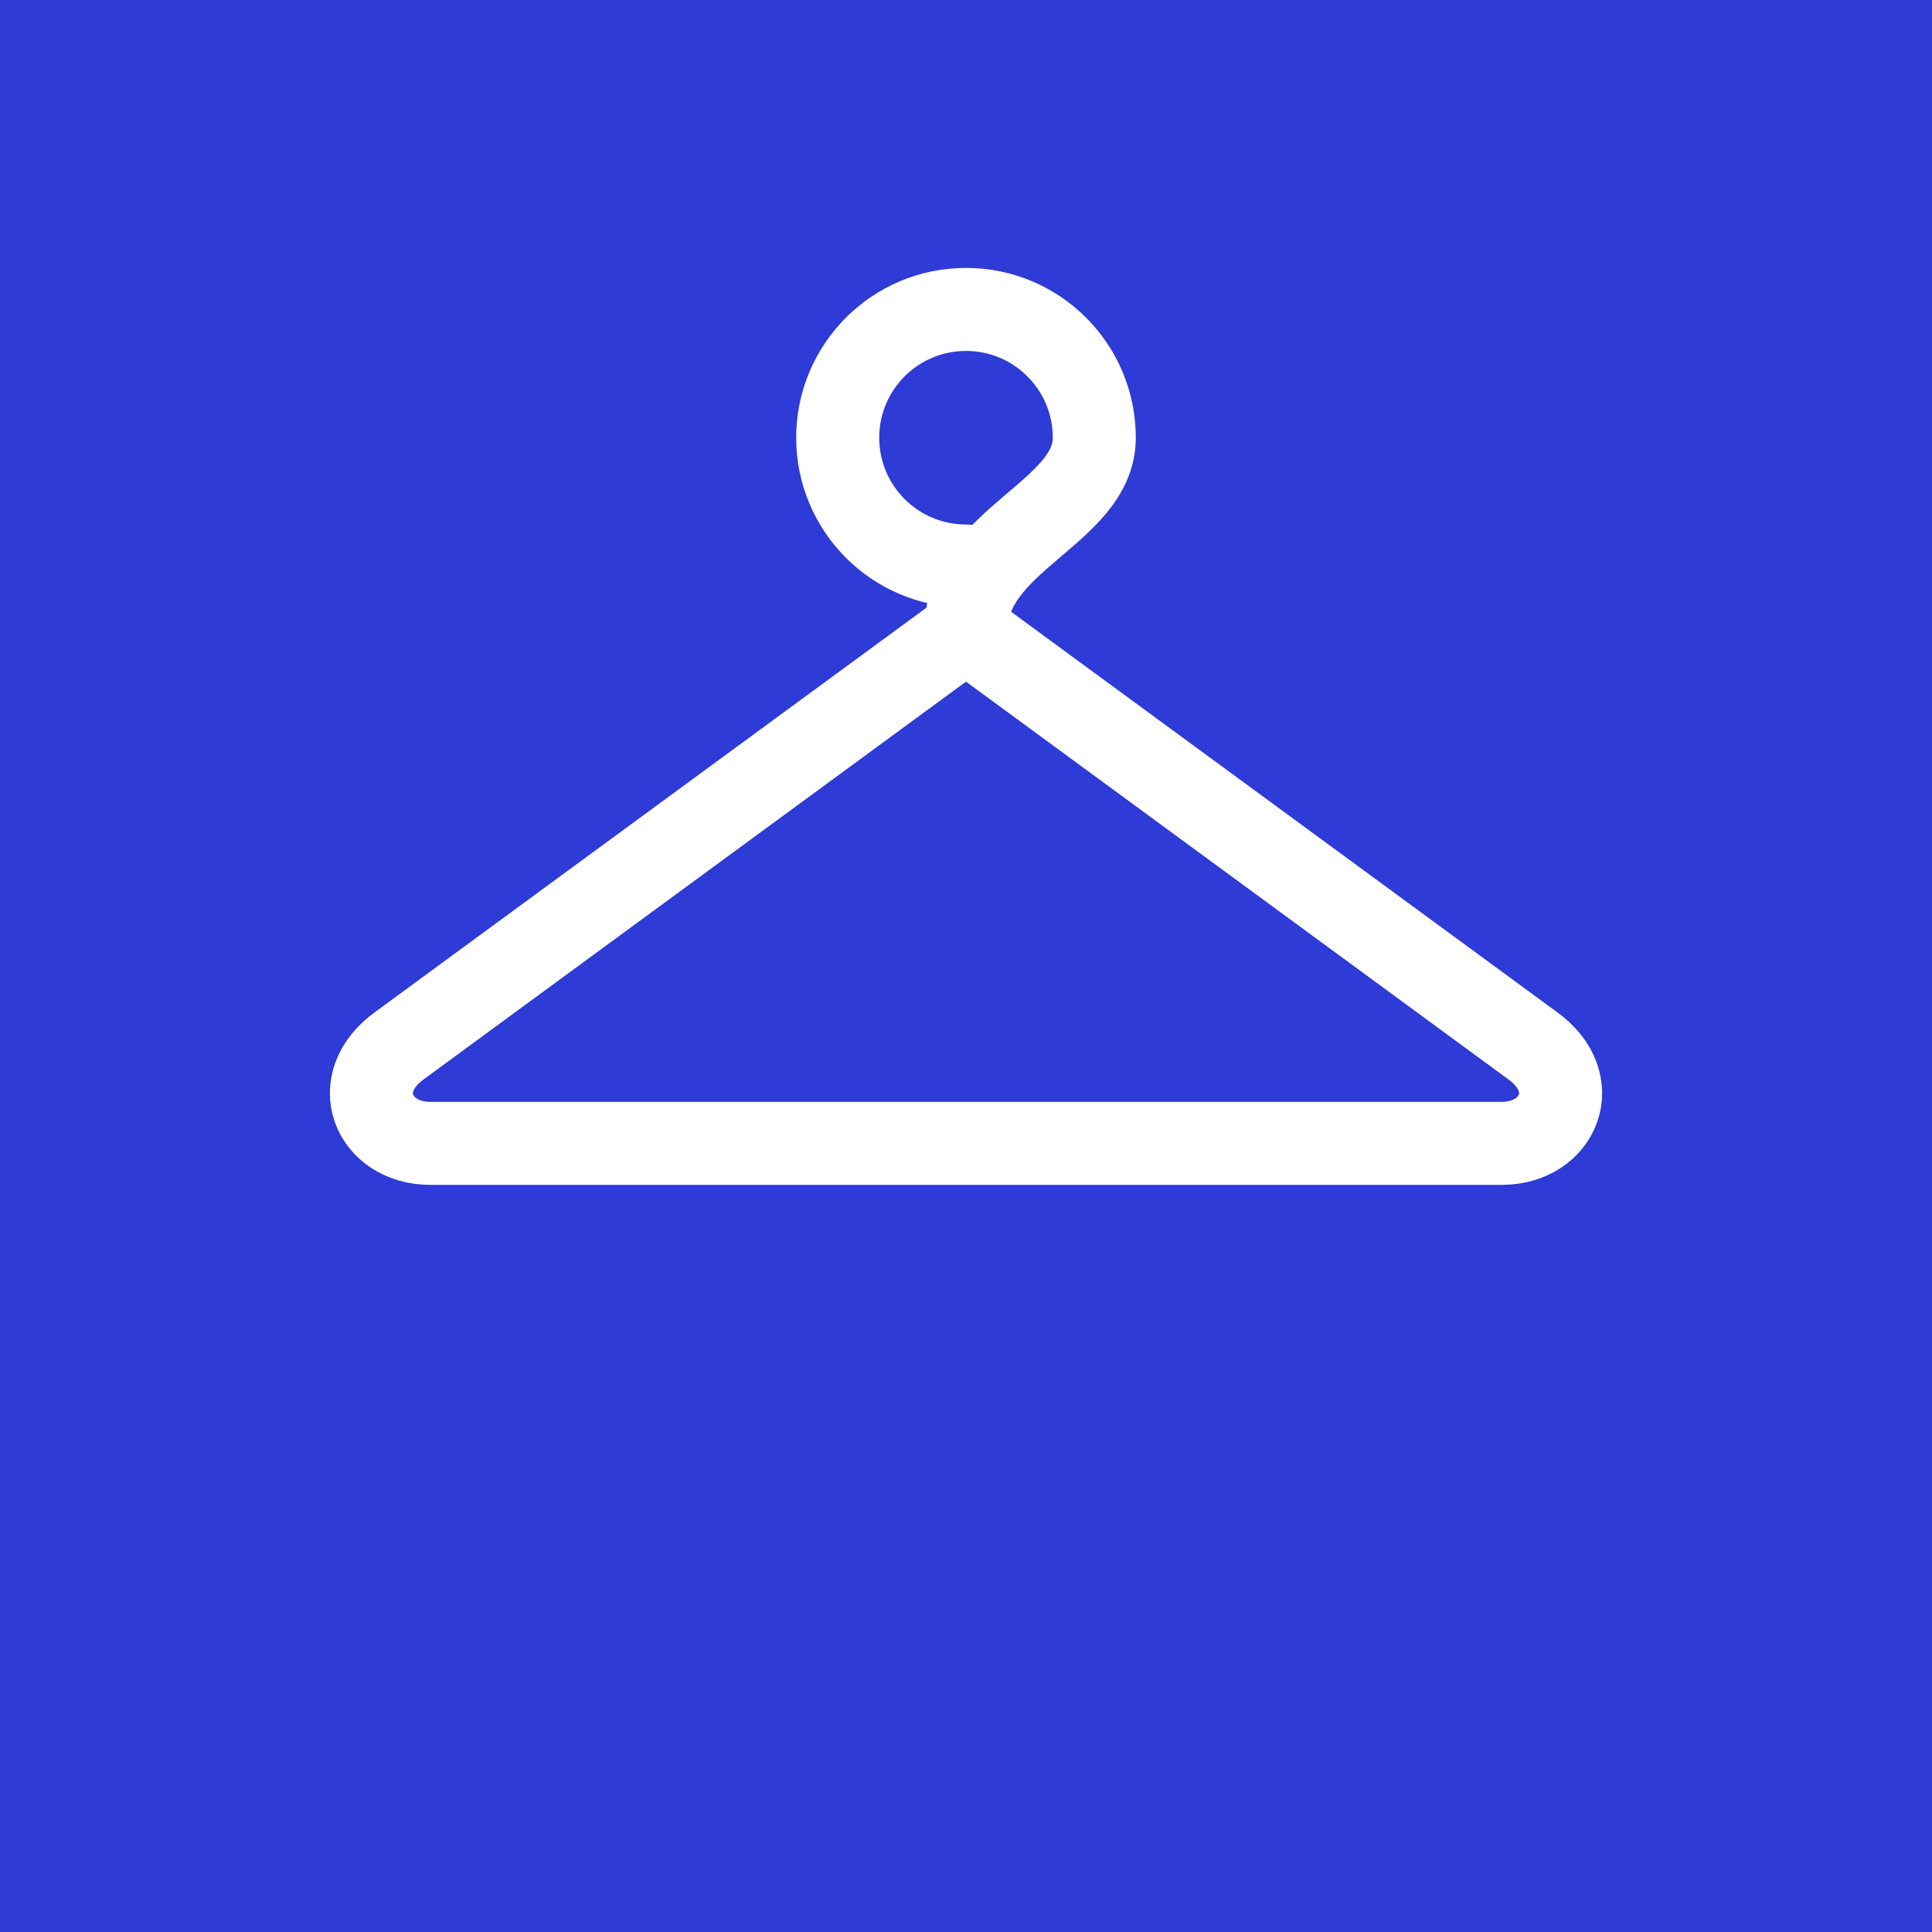
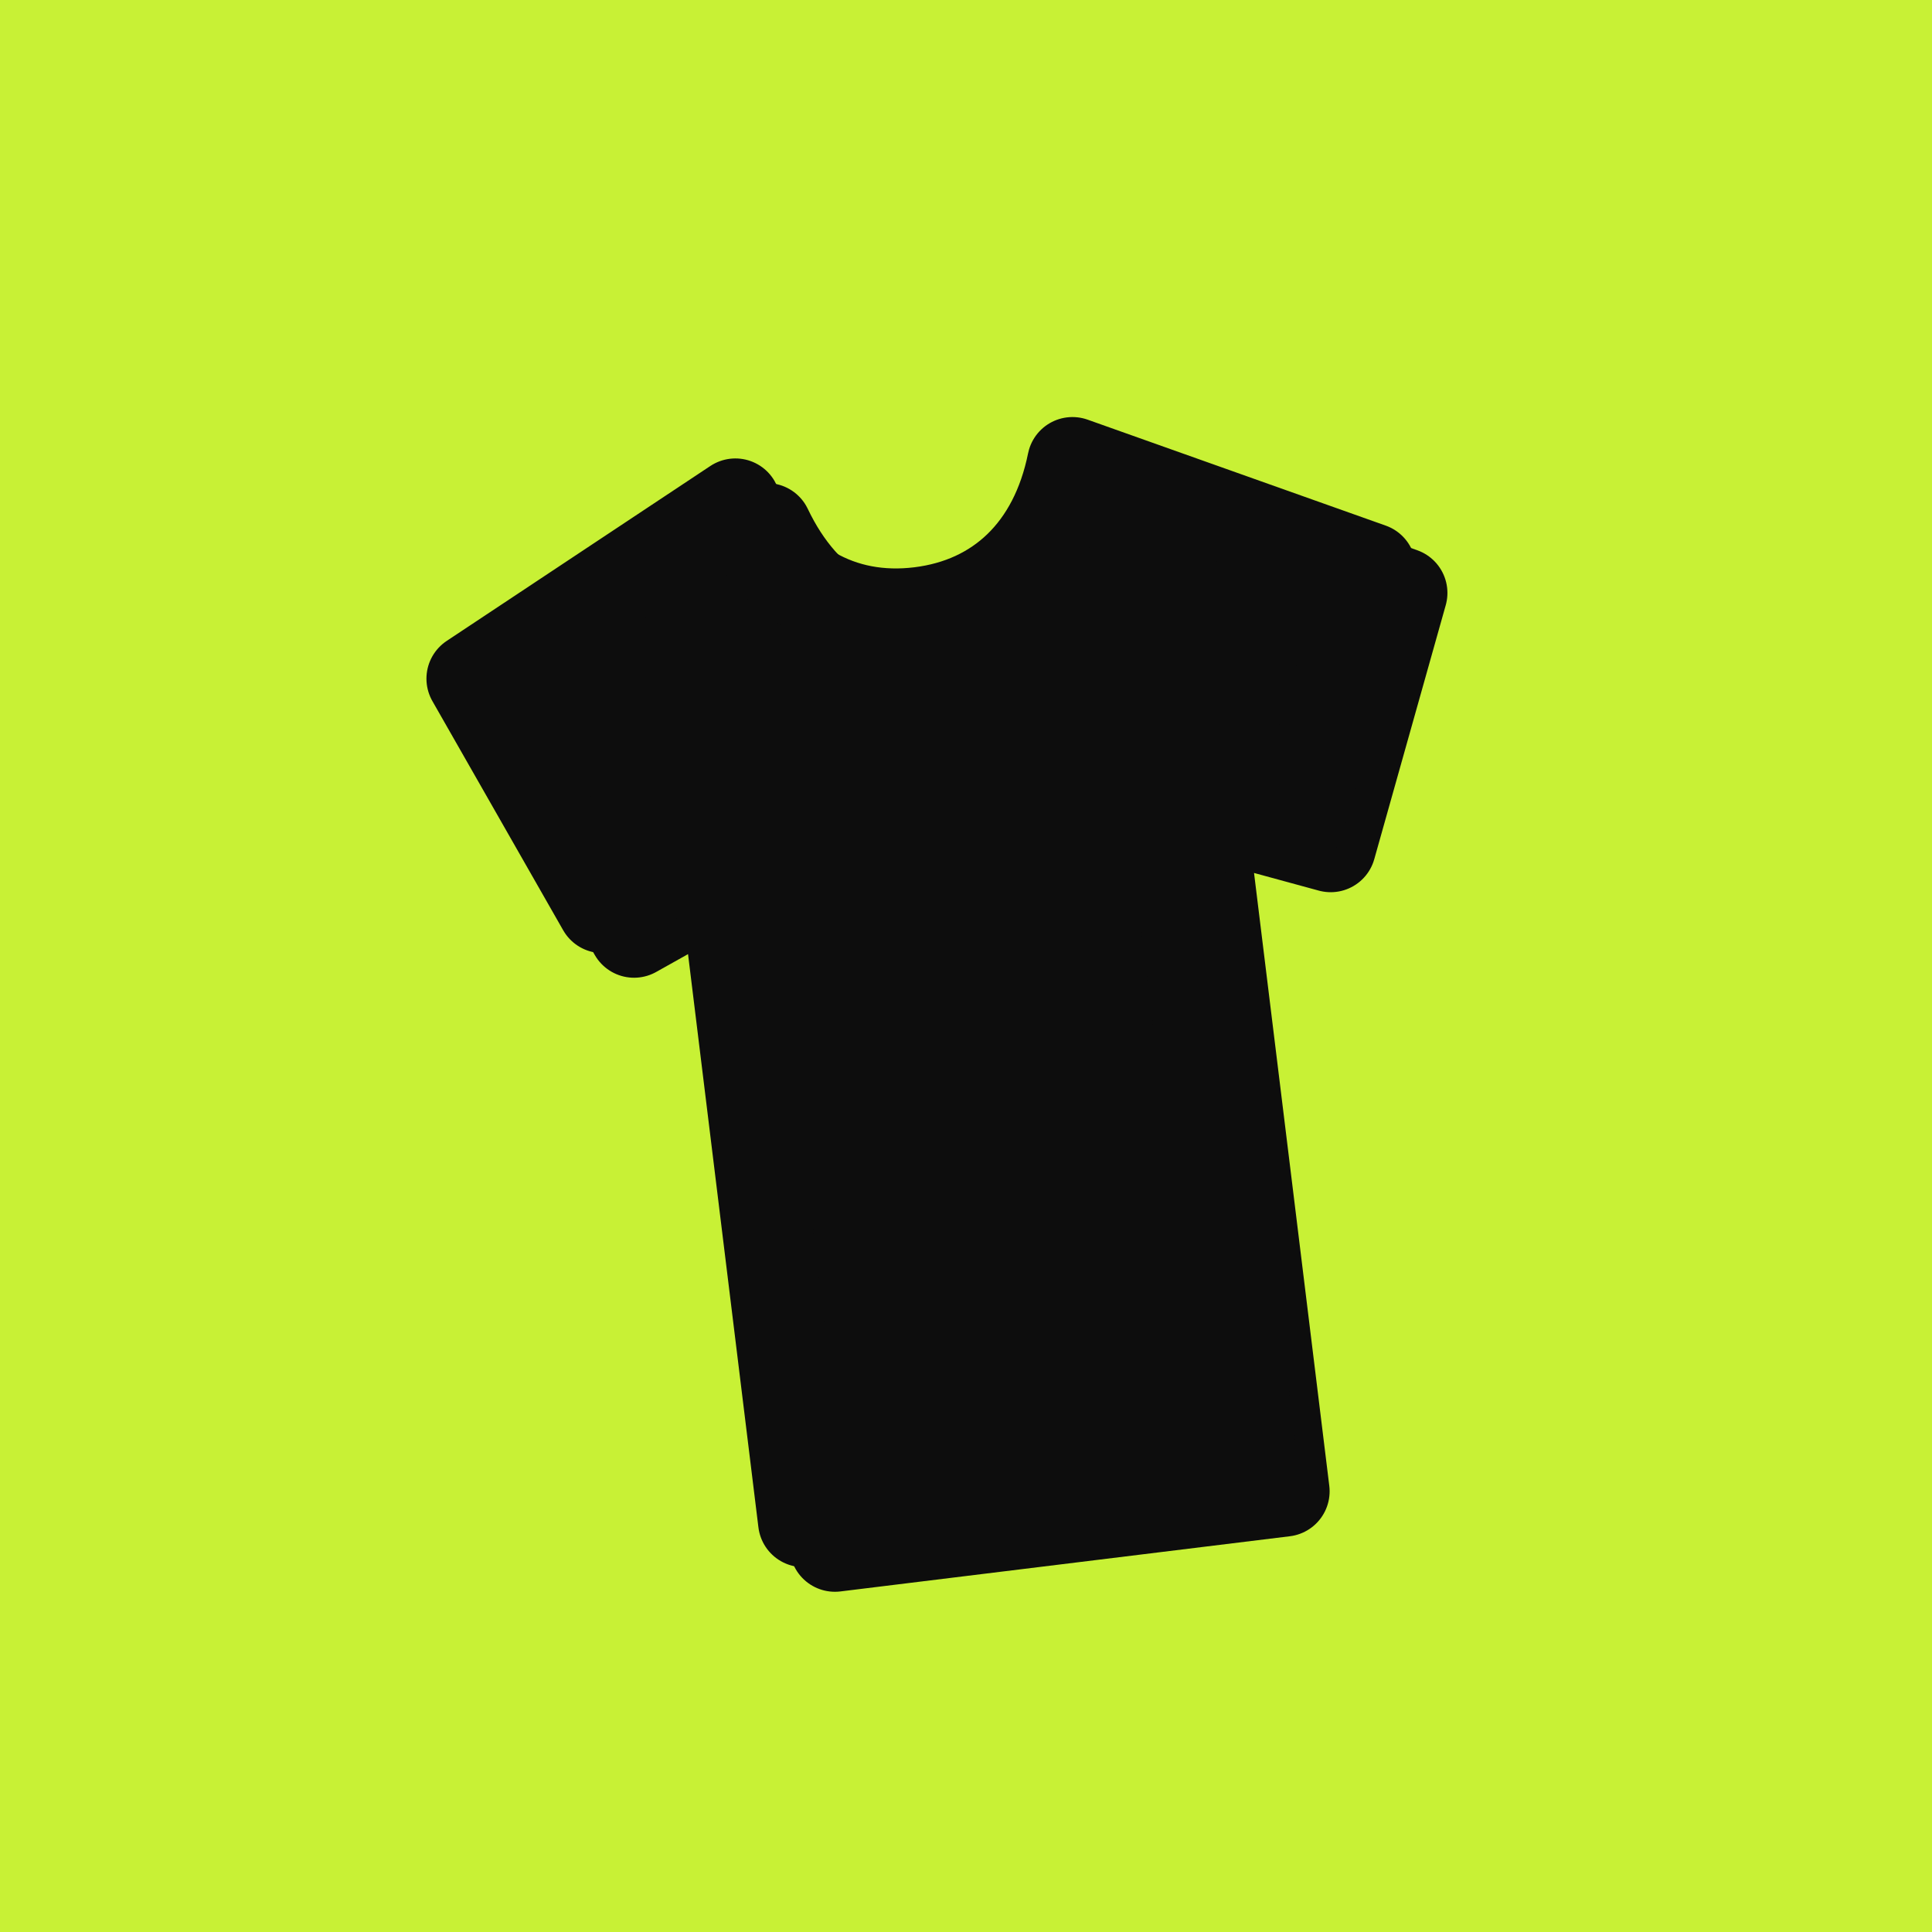
<svg xmlns="http://www.w3.org/2000/svg" width="512" height="512" viewBox="0 0 512 512">
-   <rect width="512" height="512" fill="#2E3BD6" />
-   <g fill="none" stroke="#FFFFFF" stroke-width="22" stroke-linecap="round" stroke-linejoin="round">
-     <path d="M256 150a34 34 0 1 1 34-34c0 20-34 27-34 51l150 110c14 10 7 26-8 26H114c-15 0-22-16-8-26l150-110" />
+   <rect width="512" height="512" fill="#C8F135" />
+   <g transform="translate(256 262) rotate(-7) scale(15) translate(-12 -12)" stroke-linejoin="round">
+     <path d="M9 3c.5 1.5 1.6 2.3 3 2.3S14.5 4.5 15 3l5 2.5-1.8 4.3-2.2-.9V21H8V8.9l-2.2.9L4 5.5z" fill="#F2F1ED" stroke="#0D0D0D" stroke-width="1.6" transform="translate(.5 .5)" />
+     <path d="M9 3c.5 1.5 1.6 2.3 3 2.3S14.5 4.5 15 3l5 2.5-1.8 4.3-2.2-.9V21H8V8.9l-2.2.9L4 5.5z" fill="#0D0D0D" stroke="#0D0D0D" stroke-width="1.6" />
  </g>
</svg>
